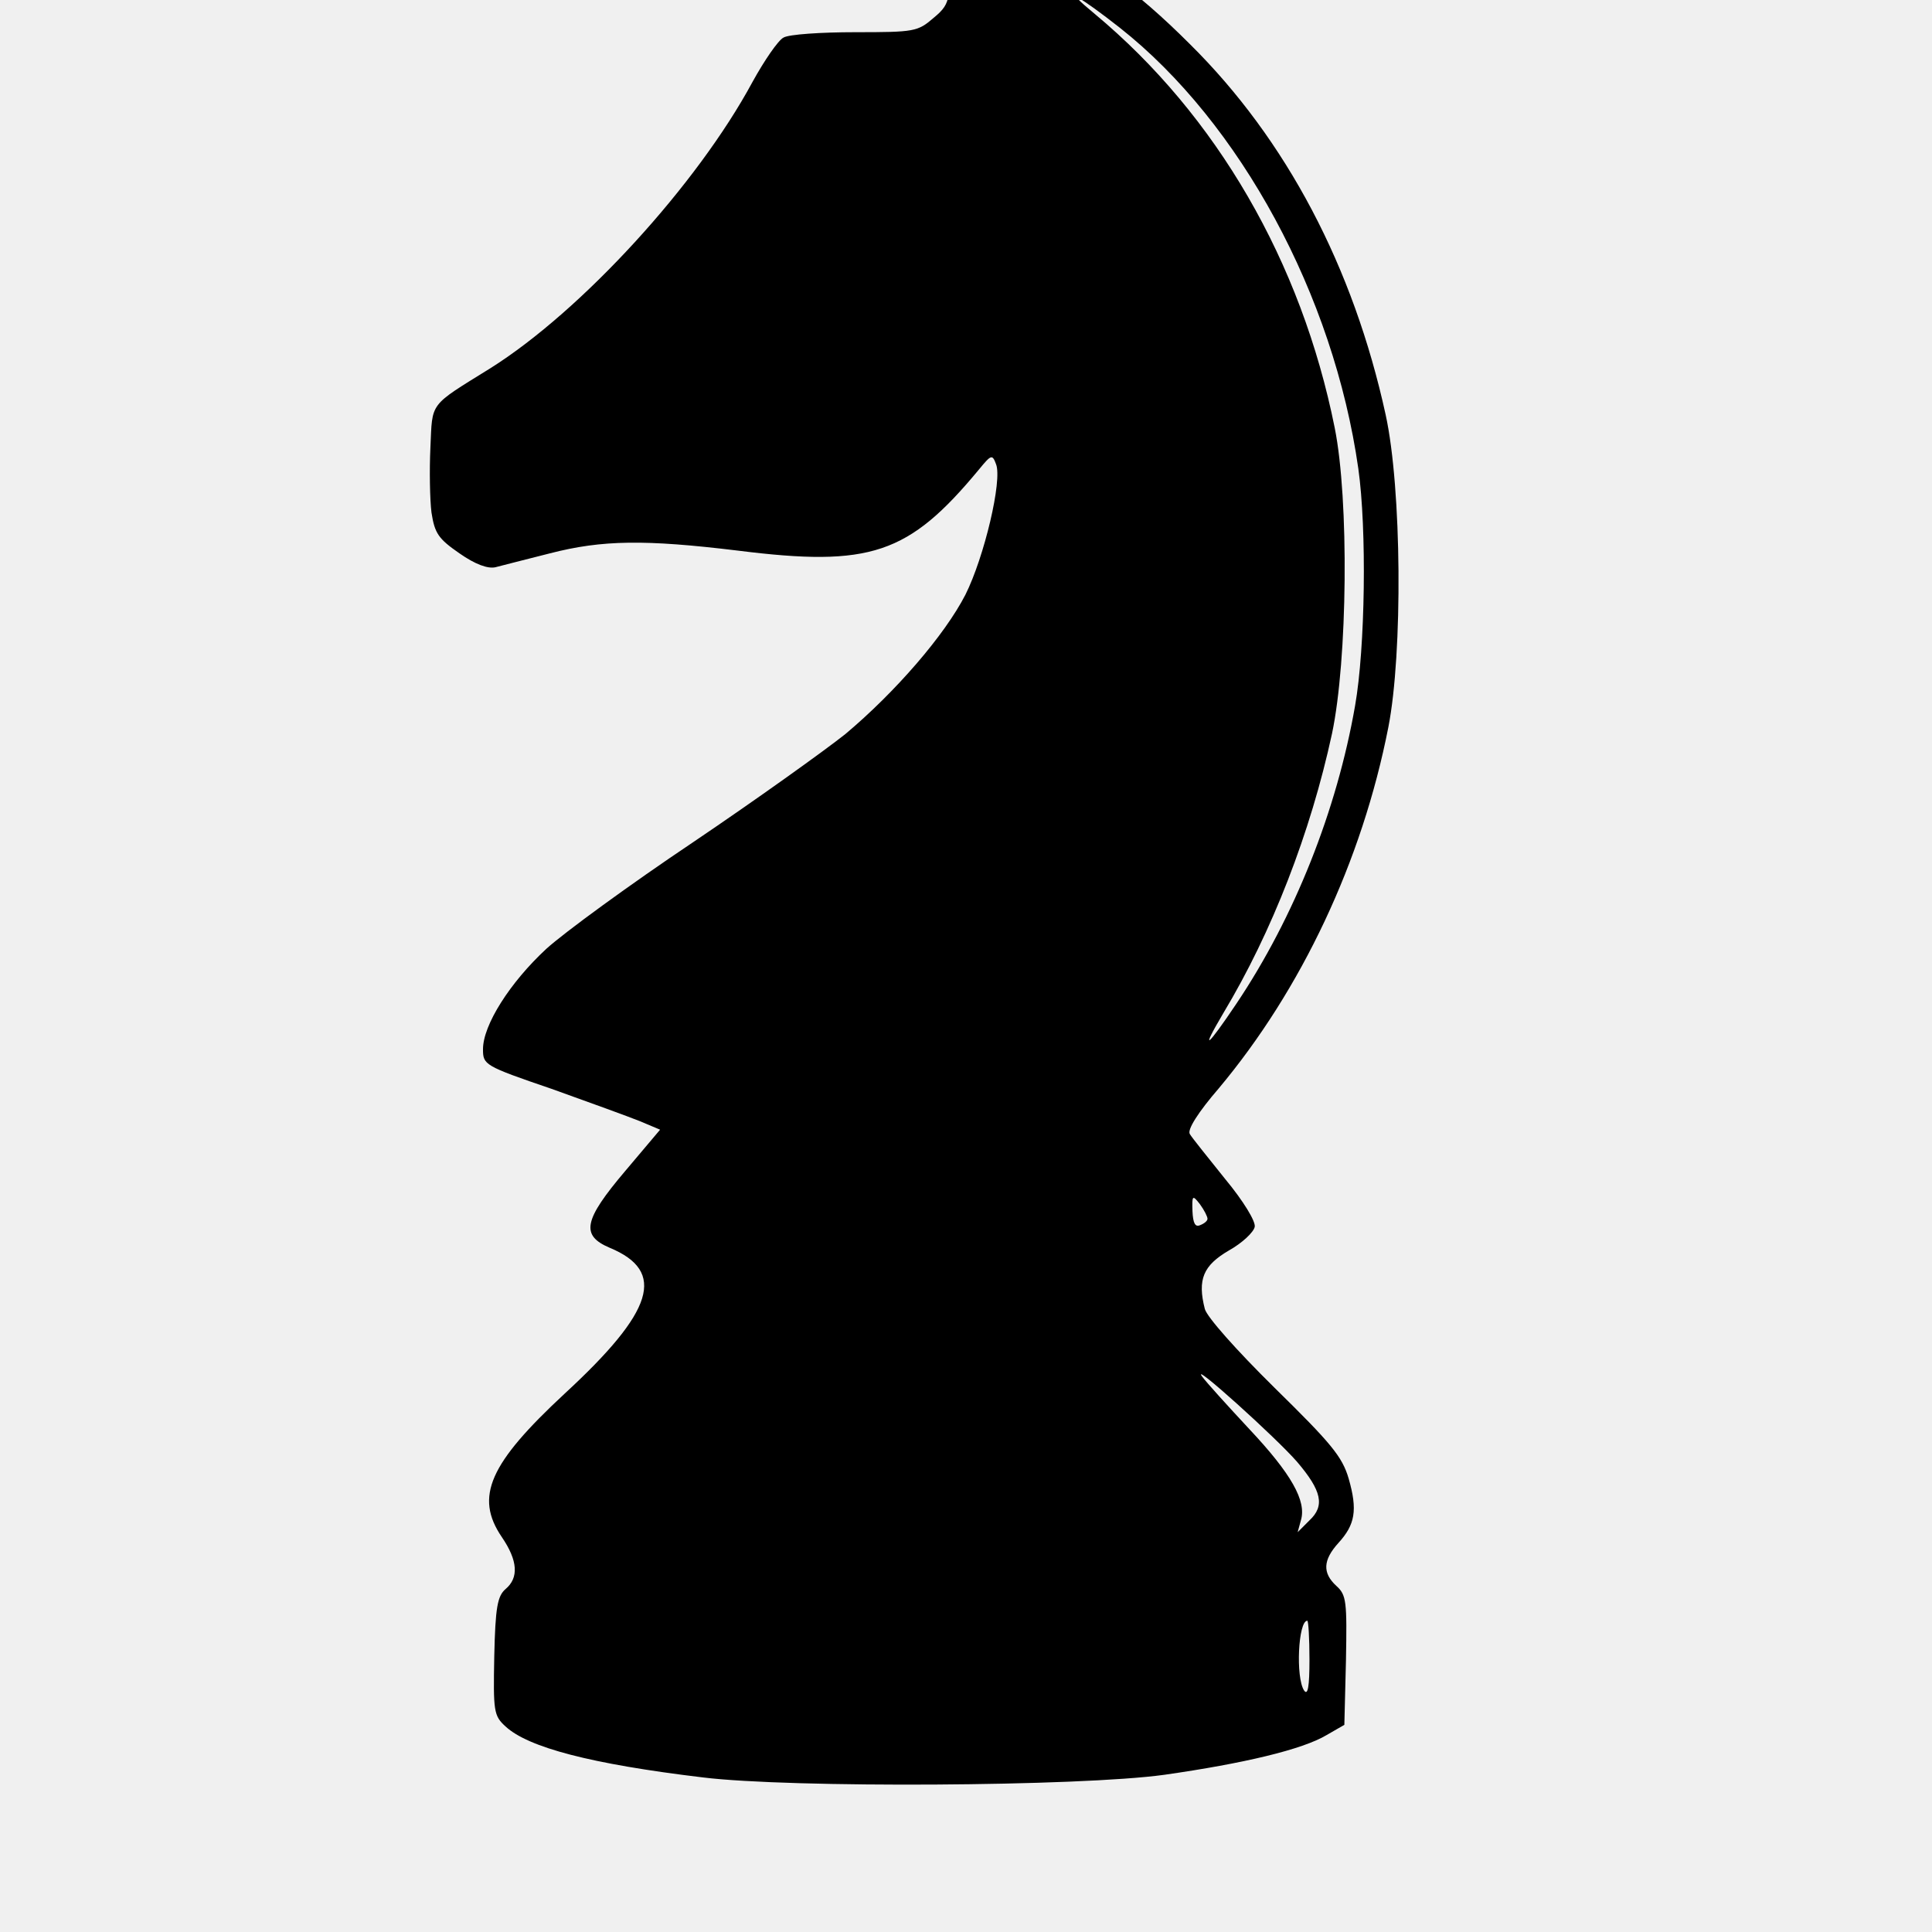
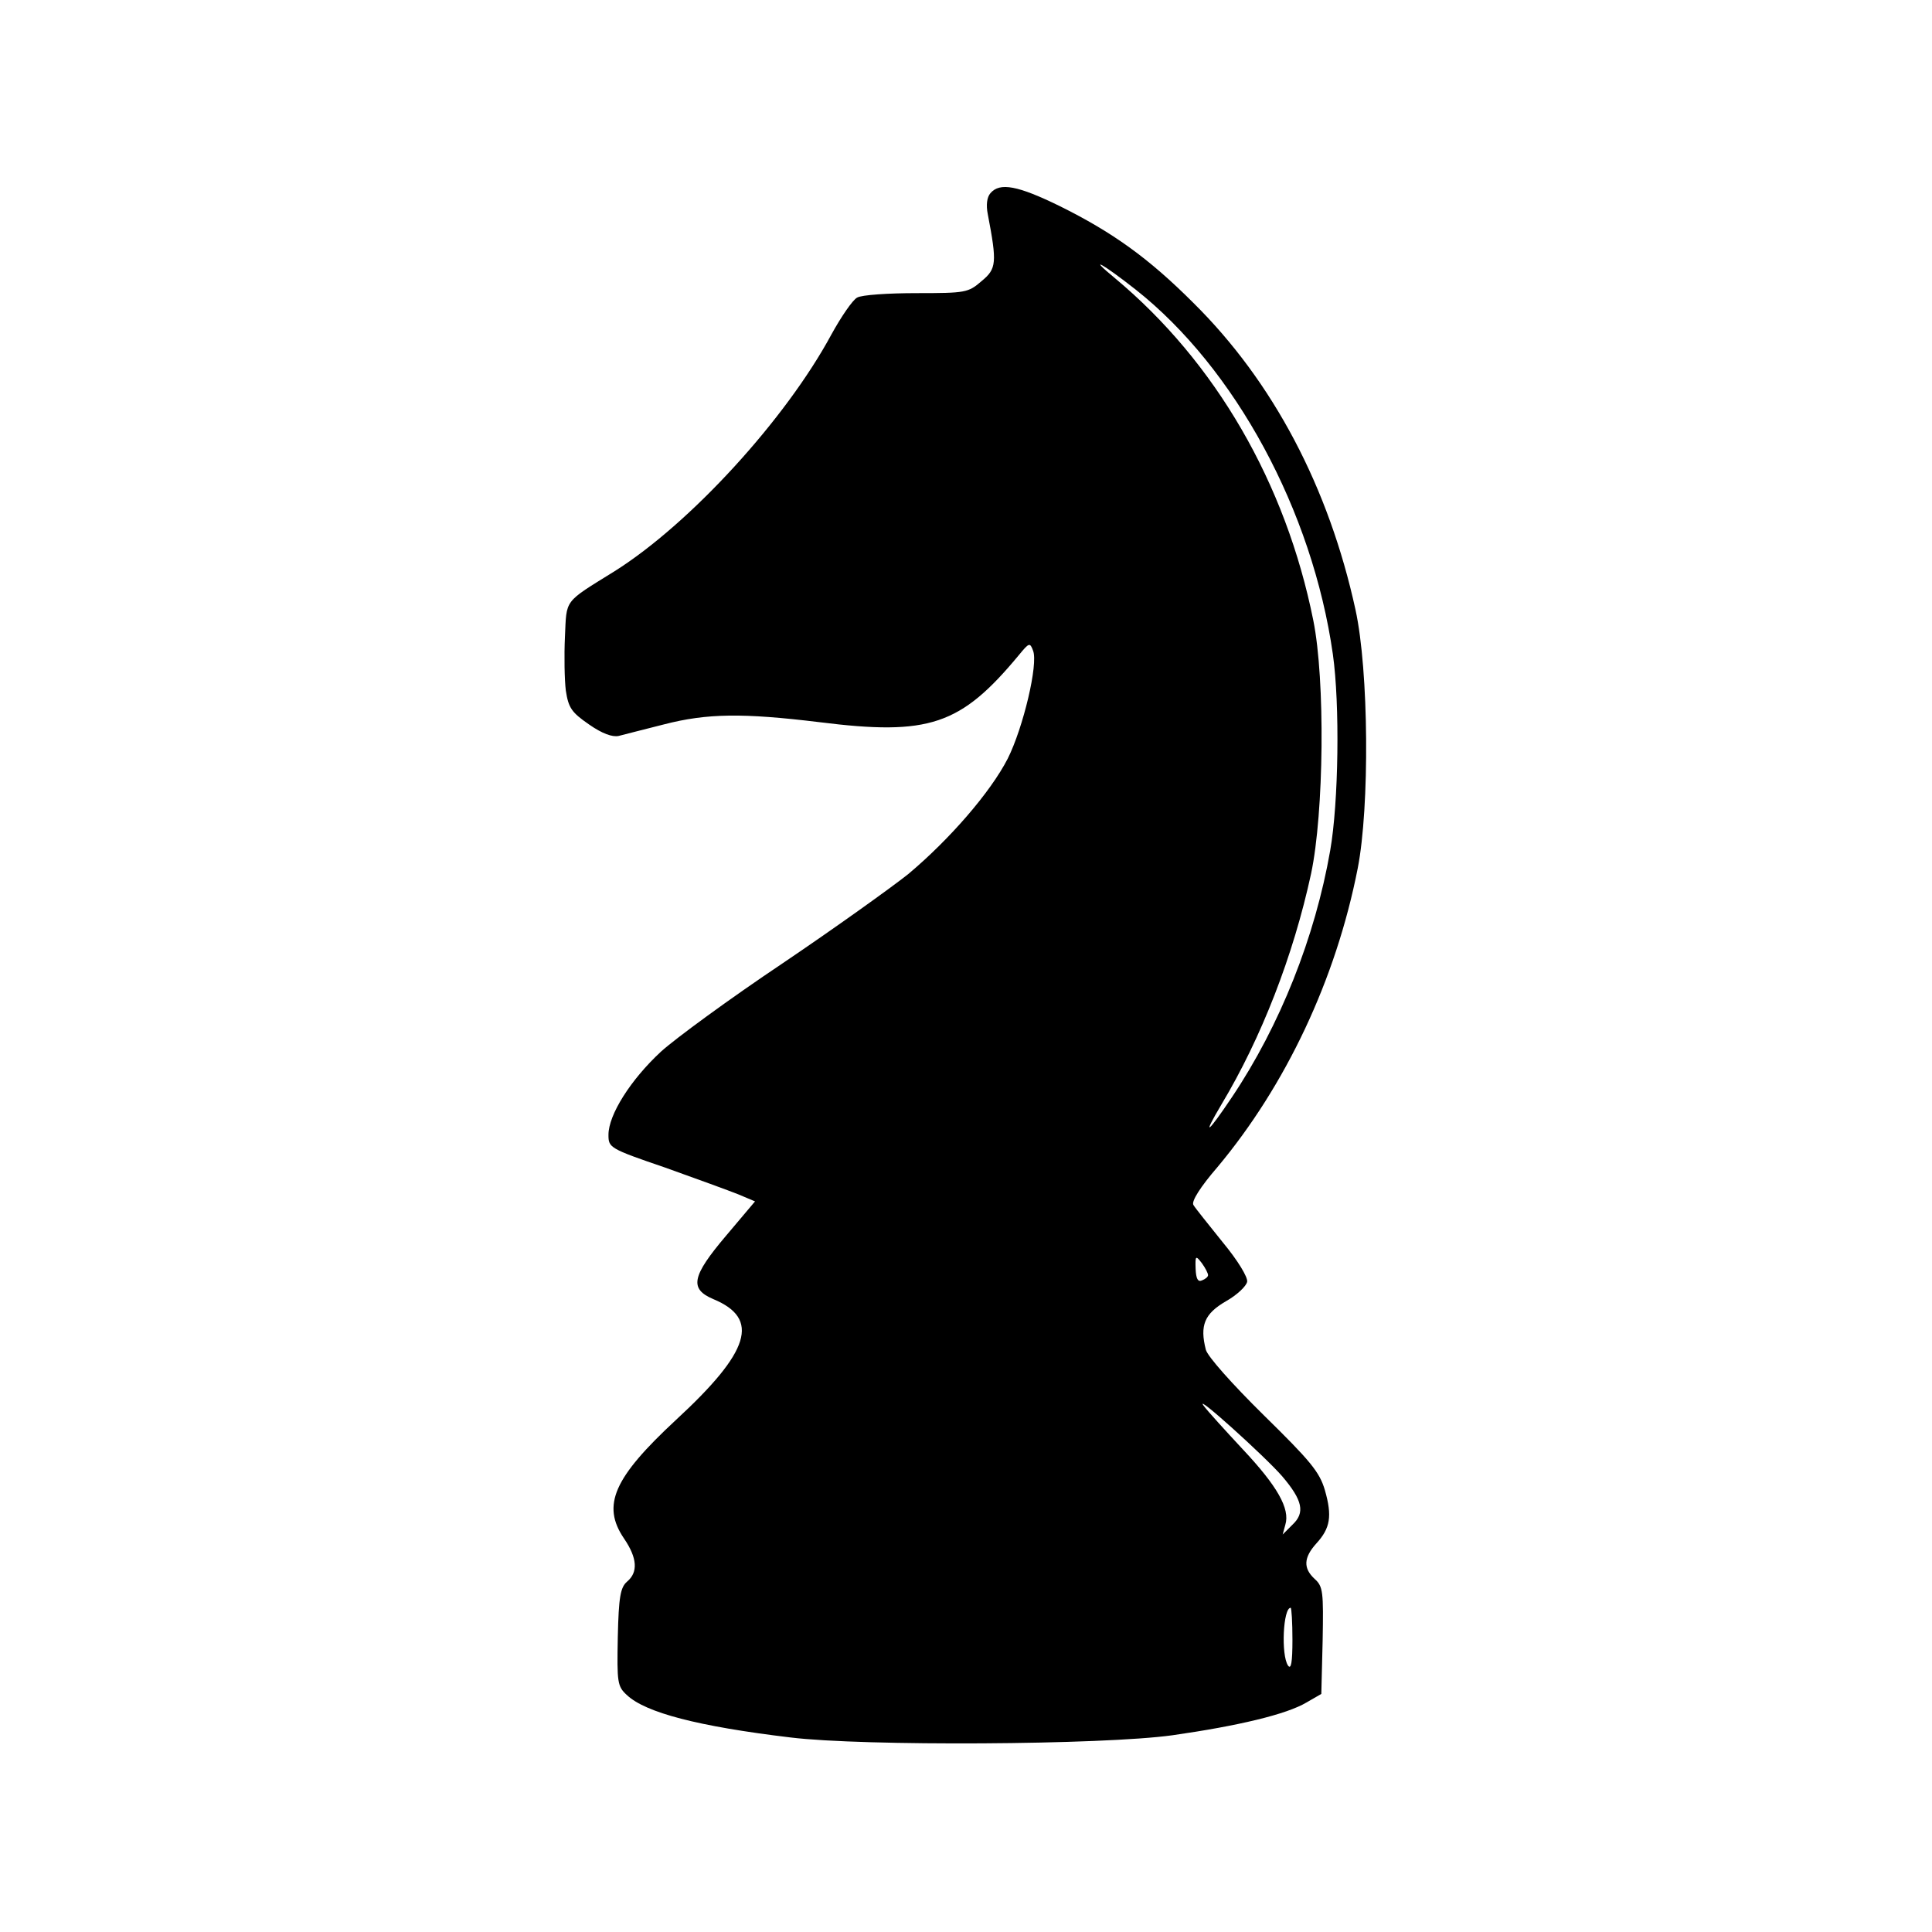
- <svg xmlns="http://www.w3.org/2000/svg" version="1.0" width="500" height="500" viewBox="350 320 280 360" preserveAspectRatio="xMidYMid meet">
-   <rect width="100%" height="100%" fill="white" />
+ <svg xmlns="http://www.w3.org/2000/svg" version="1.0" width="500" height="500" viewBox="263 260 435 435" preserveAspectRatio="xMidYMid meet">
+   <rect x="263" y="260" width="435" height="435" fill="white" />
  <g transform="translate(0,980) scale(0.1,-0.1)" fill="#000000" stroke="none">
    <path d="M4860 6765 c-8 -9 -10 -27 -6 -47 21 -110 20 -123 -14 -151 -30 -26 -36 -27 -146 -27 -64 0 -124 -4 -134 -10 -10 -5 -36 -43 -58 -83 -103 -191 -318 -426 -488 -533 -116 -72 -108 -62 -112 -148 -2 -42 -1 -97 2 -121 6 -39 13 -49 52 -76 30 -21 53 -29 67 -26 12 3 58 15 102 26 97 25 177 26 350 5 247 -31 318 -7 449 151 23 28 25 29 32 10 12 -30 -22 -173 -57 -243 -39 -76 -131 -182 -224 -260 -39 -31 -166 -122 -283 -201 -118 -79 -241 -169 -274 -199 -68 -63 -118 -142 -118 -187 0 -29 2 -31 128 -74 70 -25 144 -52 164 -60 l38 -16 -65 -77 c-78 -92 -83 -120 -29 -143 106 -44 83 -118 -84 -272 -140 -130 -168 -192 -117 -267 30 -44 32 -76 7 -97 -15 -13 -19 -34 -21 -125 -2 -103 -1 -111 21 -131 42 -39 159 -70 368 -95 163 -20 702 -17 860 5 147 21 257 47 302 74 l33 19 3 120 c2 110 1 122 -18 139 -26 24 -25 48 4 80 31 34 36 61 19 120 -12 41 -33 66 -138 169 -72 71 -126 132 -130 147 -14 55 -3 81 45 109 25 14 46 34 48 44 2 10 -21 48 -55 89 -32 40 -62 77 -66 84 -5 8 16 41 54 85 154 184 267 423 316 673 27 138 25 445 -5 582 -60 275 -185 513 -365 691 -101 101 -182 159 -301 218 -94 46 -135 54 -156 29z m327 -217 c224 -177 398 -498 444 -821 16 -113 13 -334 -6 -442 -34 -195 -113 -394 -221 -555 -55 -82 -69 -93 -24 -17 90 150 162 335 202 520 29 137 32 436 5 570 -62 309 -220 582 -447 771 -63 52 -28 33 47 -26z m163 -2219 c0 -4 -6 -9 -14 -12 -9 -4 -13 4 -14 26 -1 30 0 31 14 13 8 -11 14 -23 14 -27z m167 -453 c46 -54 52 -82 23 -109 l-22 -22 6 22 c11 36 -18 87 -96 170 -40 43 -80 87 -88 98 -23 31 138 -114 177 -159z m23 -368 c0 -51 -3 -68 -10 -58 -16 24 -11 130 6 130 2 0 4 -33 4 -72z" />
  </g>
</svg>
